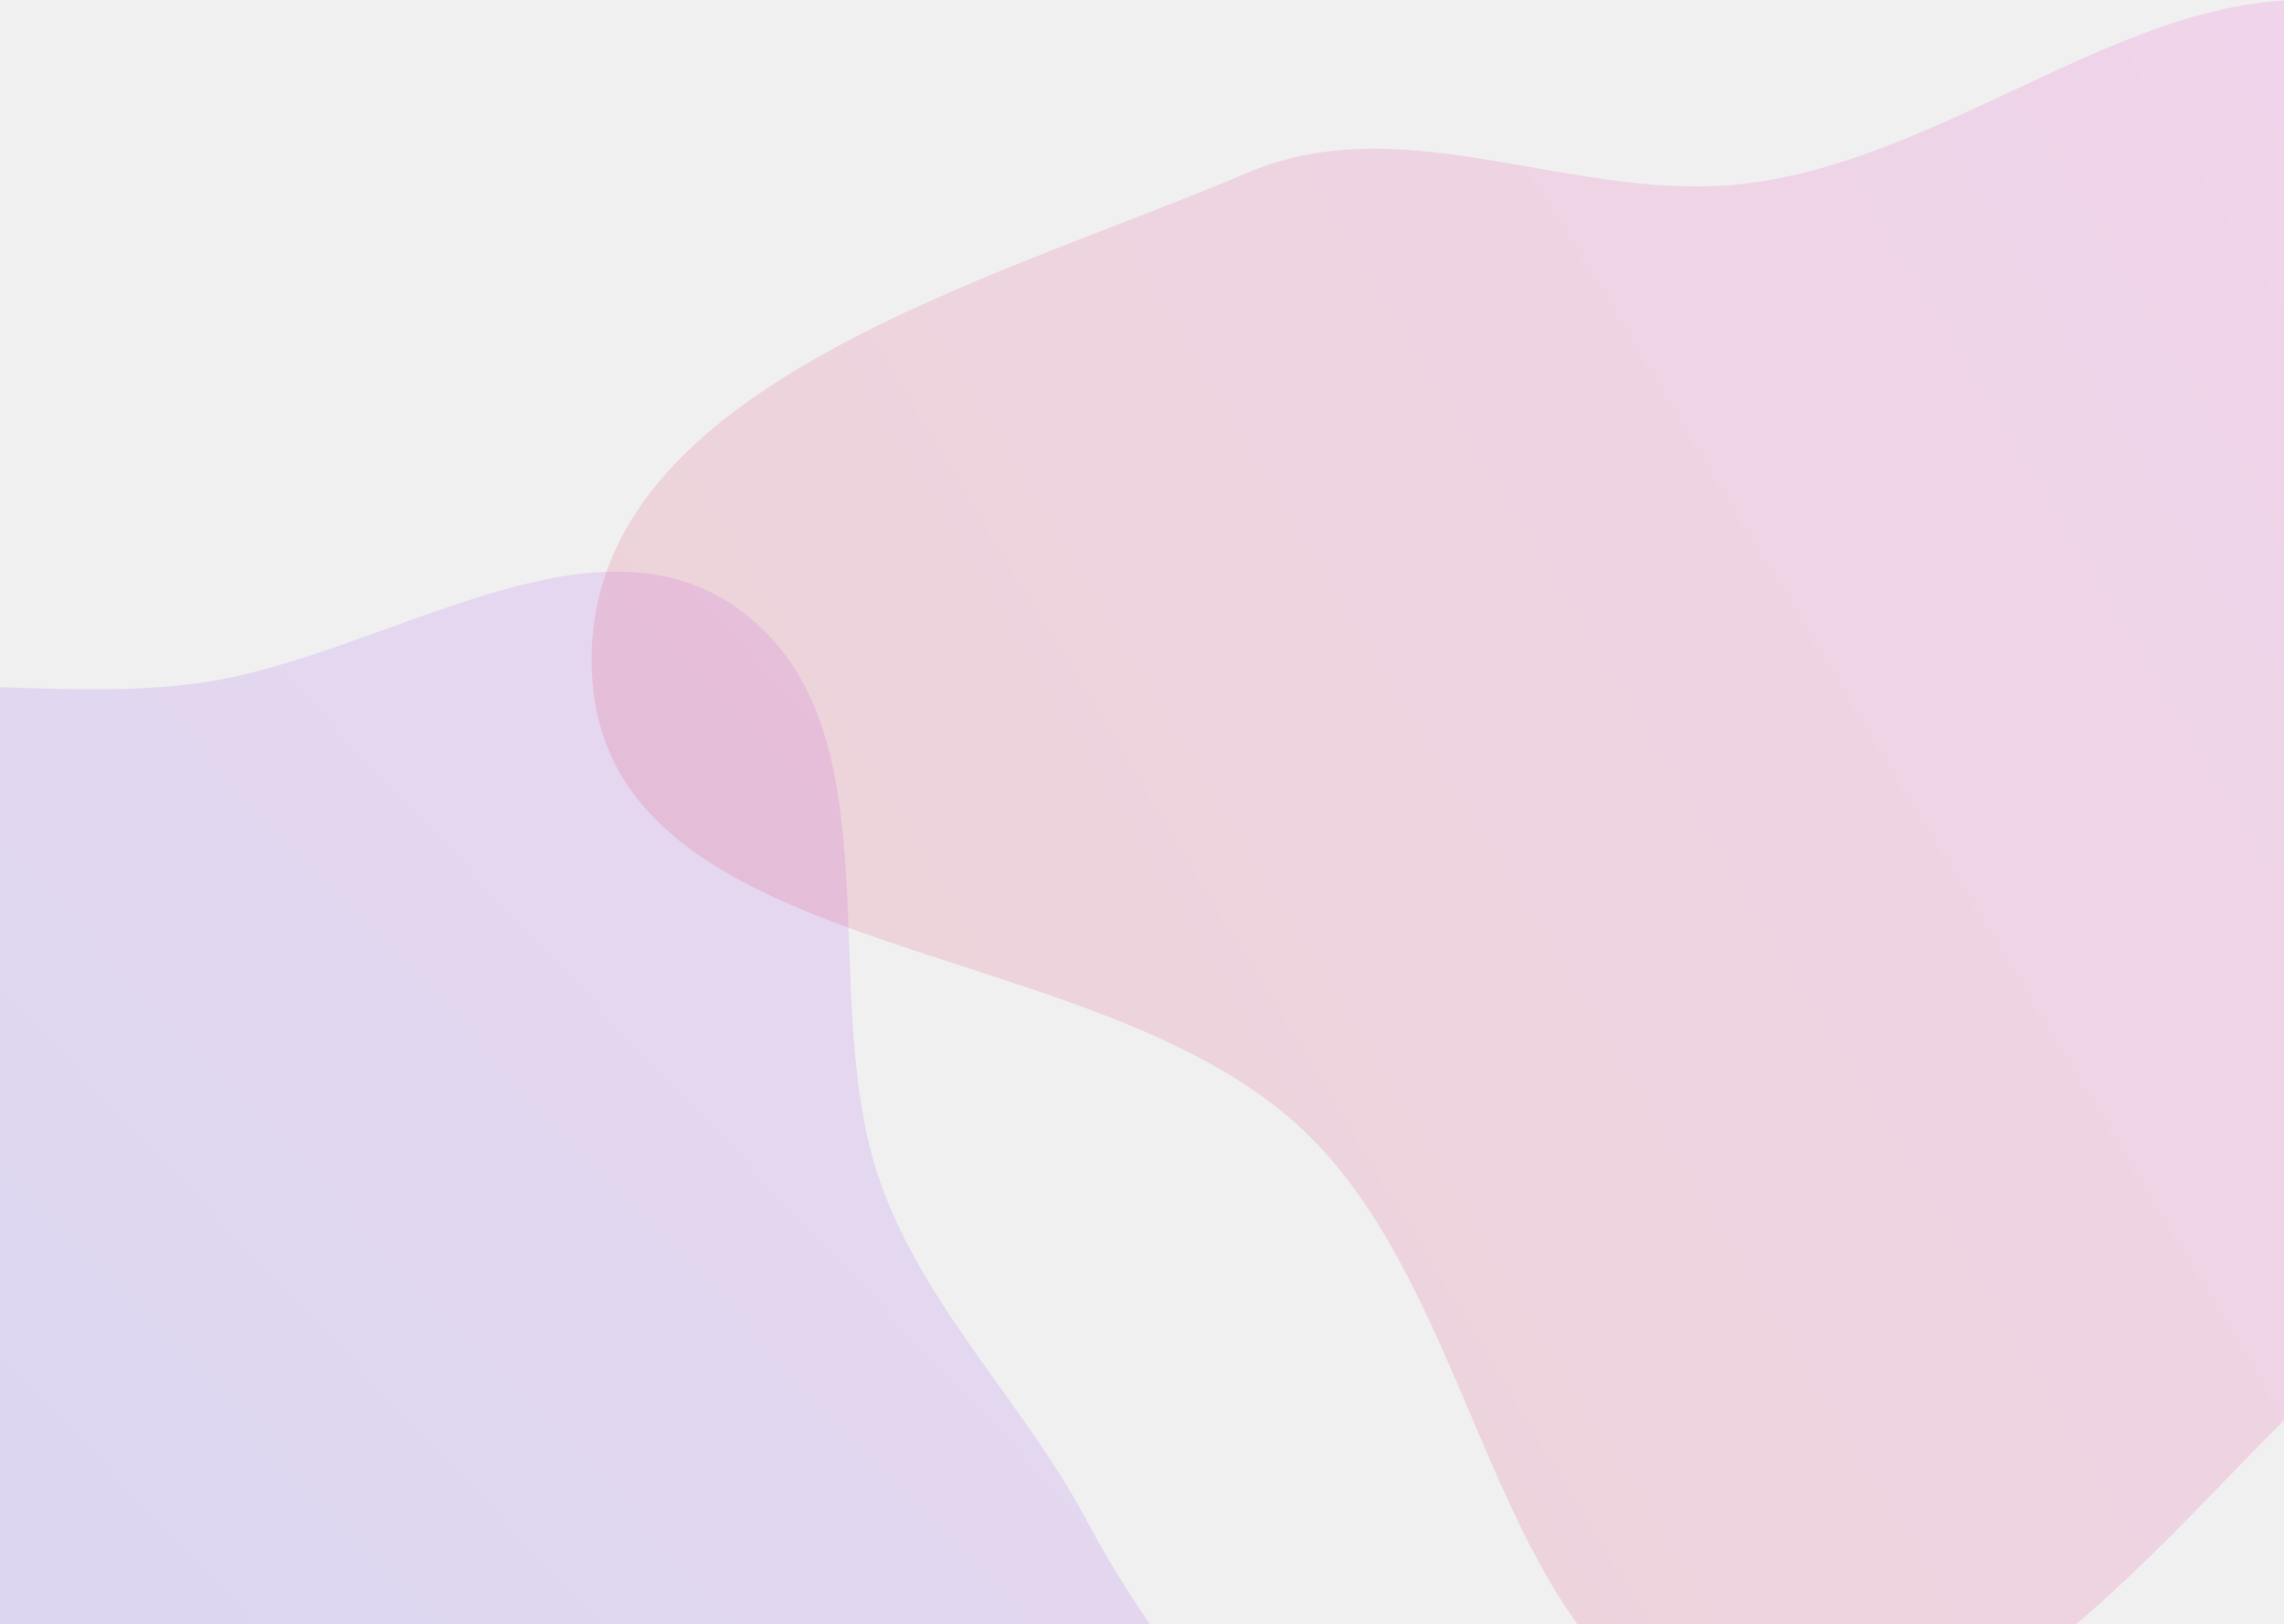
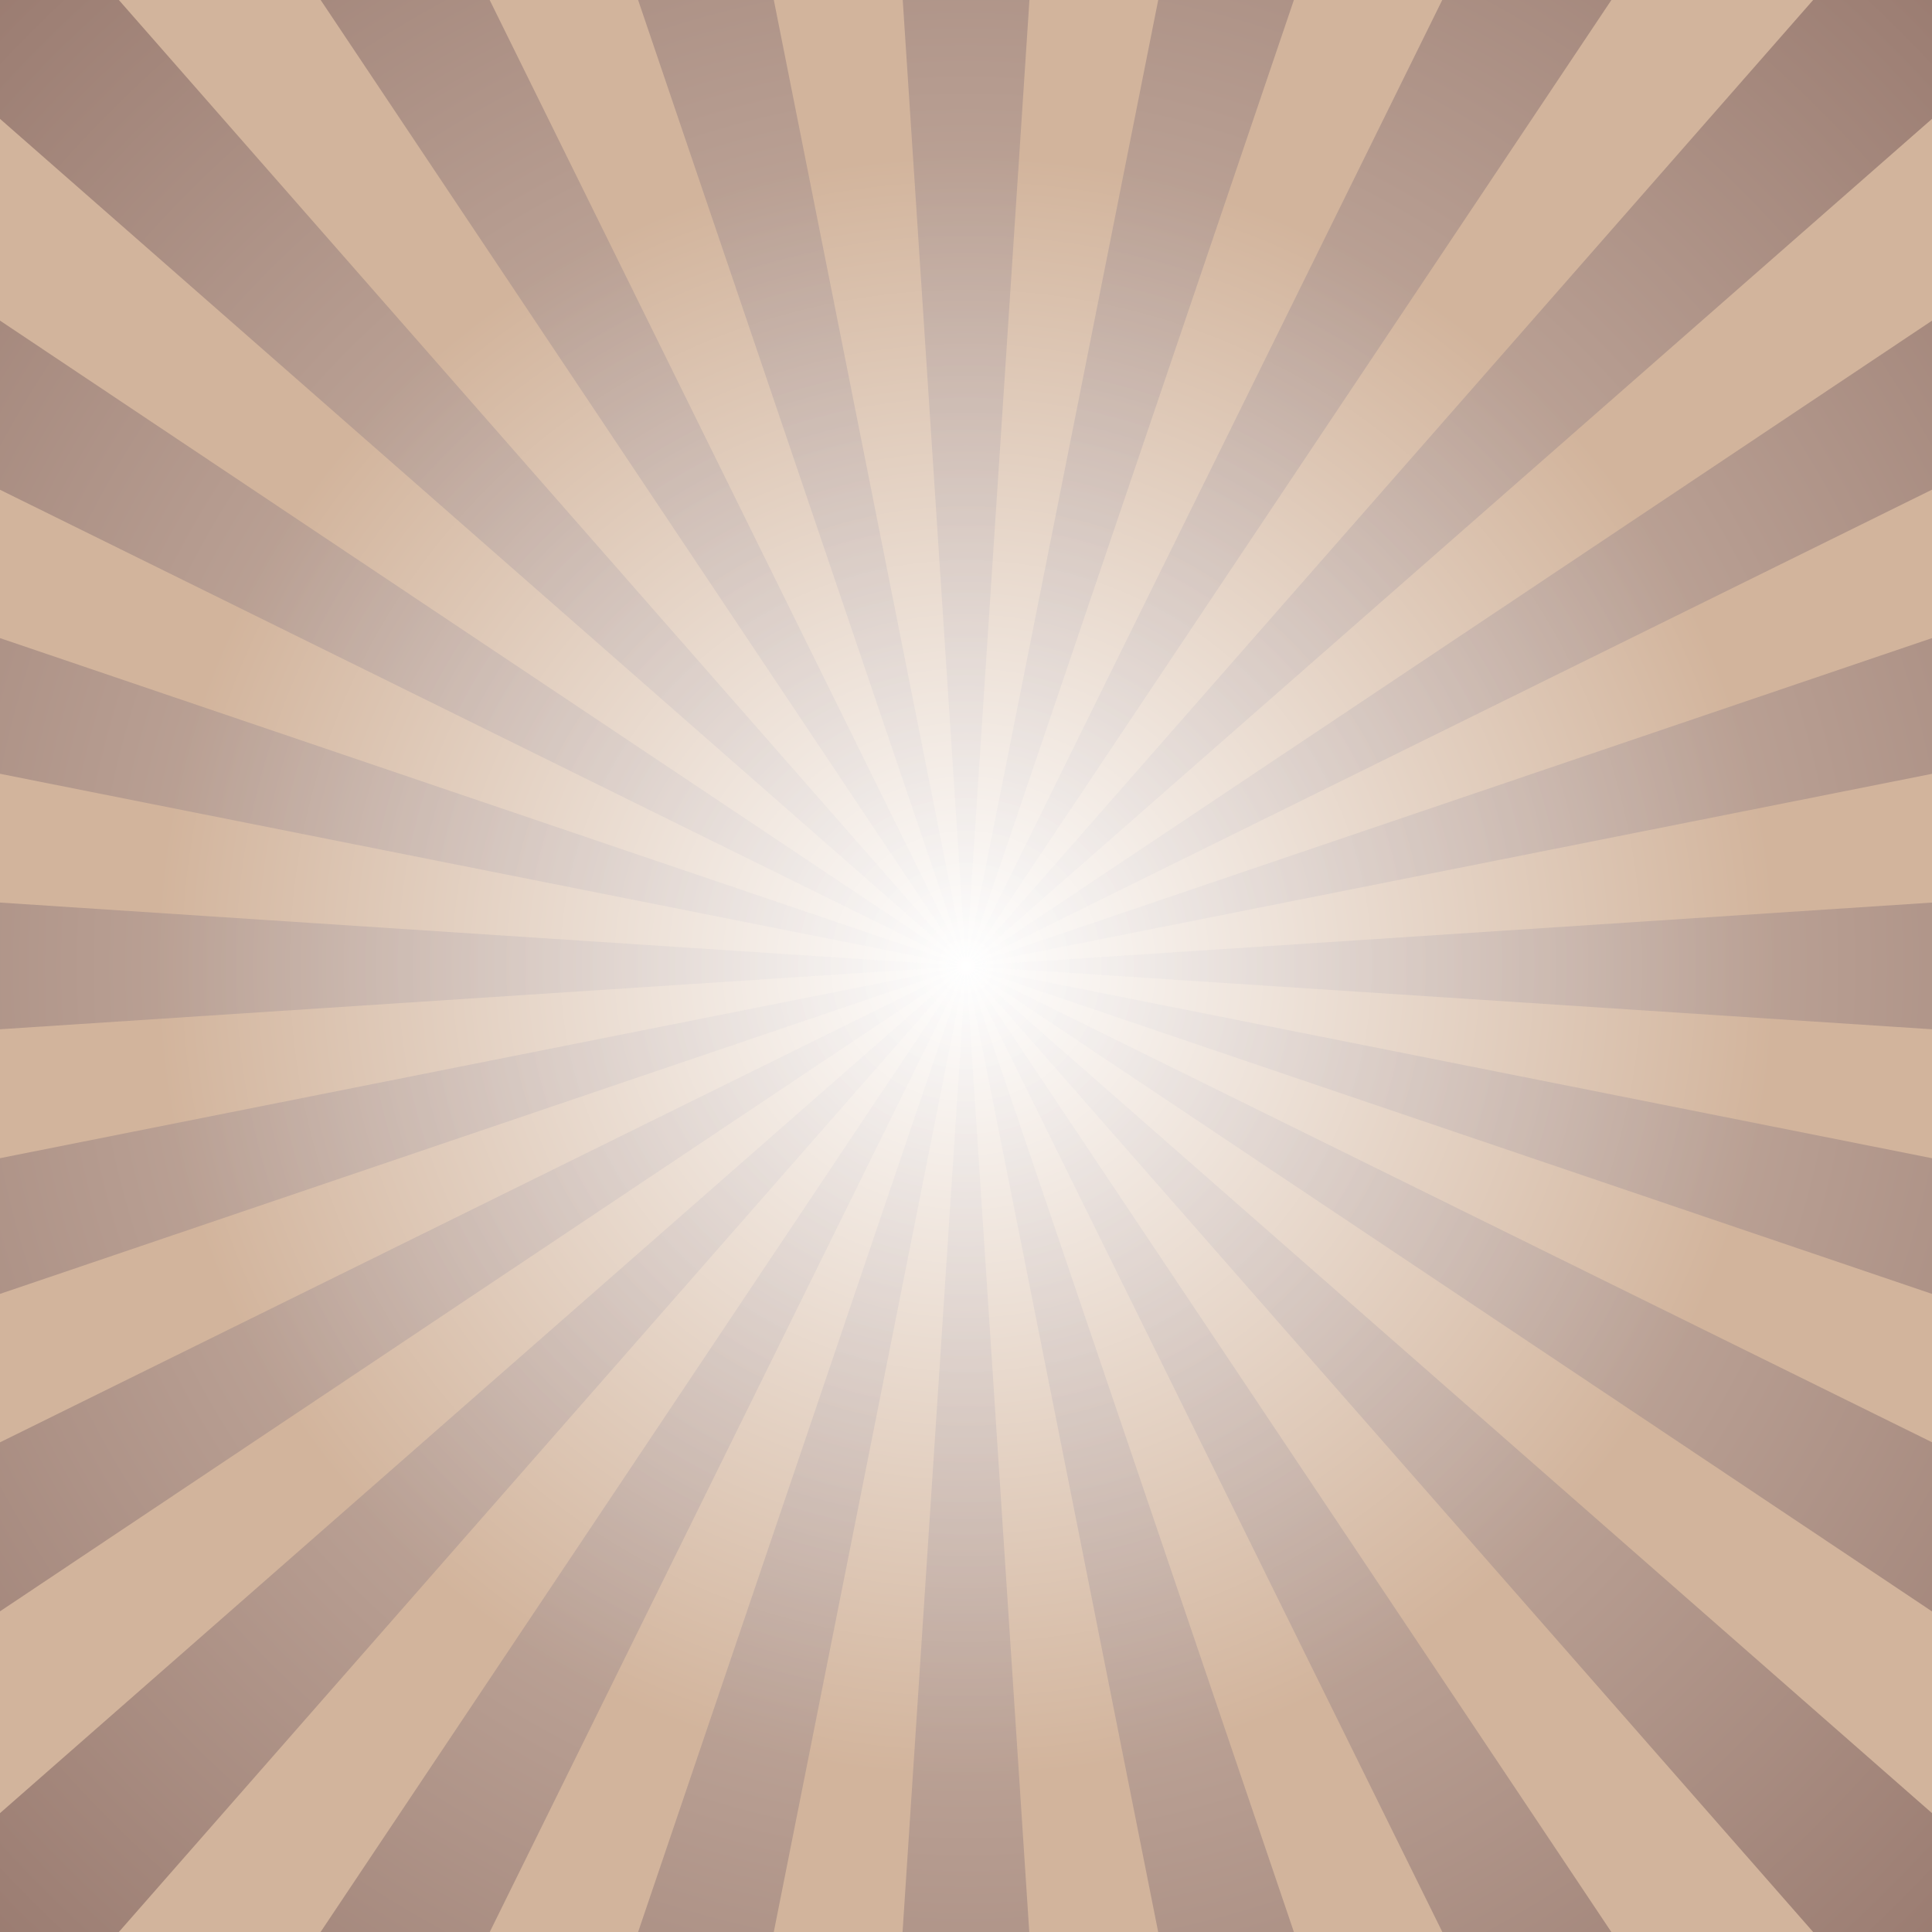
- <svg xmlns="http://www.w3.org/2000/svg" width="1440" height="1024" fill="none">
-   <path fill="url(#a)" fill-rule="evenodd" d="M-217.58 475.75c91.82-72.02 225.52-29.38 341.2-44.74C240 415.56 372.33 315.14 466.77 384.9c102.9 76.02 44.74 246.76 90.31 366.31 29.83 78.24 90.48 136.14 129.48 210.23 57.92 109.99 169.67 208.23 155.9 331.77-13.52 121.26-103.42 264.33-224.23 281.37-141.96 20.03-232.72-220.96-374.06-196.99-151.7 25.73-172.68 330.24-325.85 315.72-128.6-12.2-110.9-230.73-128.15-358.76-12.16-90.14 65.87-176.25 44.1-264.57-26.42-107.2-167.12-163.46-176.72-273.45-10.15-116.29 33.01-248.75 124.87-320.79Z" clip-rule="evenodd" style="opacity:.154" />
-   <path fill="url(#b)" fill-rule="evenodd" d="M1103.43 115.43c146.42-19.45 275.33-155.84 413.5-103.59 188.09 71.13 409 212.64 407.06 413.88-1.94 201.25-259.28 278.6-414.96 405.96-130 106.35-240.24 294.39-405.6 265.3-163.7-28.8-161.93-274.12-284.34-386.66-134.95-124.06-436-101.46-445.82-284.6-9.68-180.38 247.41-246.3 413.54-316.9 101.01-42.93 207.83 21.06 316.62 6.61Z" clip-rule="evenodd" style="opacity:.154" />
+ <svg xmlns="http://www.w3.org/2000/svg" width="100%" height="100%" viewBox="0 0 800 800">
+   <rect fill="#ffffff" width="800" height="800" />
  <defs>
-     <linearGradient id="b" x1="373" x2="1995.44" y1="1100" y2="118.03" gradientUnits="userSpaceOnUse">
-       <stop stop-color="#D83333" />
-       <stop offset="1" stop-color="#F041FF" />
-     </linearGradient>
-     <linearGradient id="a" x1="107.37" x2="1130.66" y1="1993.35" y2="1026.31" gradientUnits="userSpaceOnUse">
-       <stop stop-color="#3245FF" />
-       <stop offset="1" stop-color="#BC52EE" />
-     </linearGradient>
+     <radialGradient id="a" cx="400" cy="400" r="42%" gradientUnits="userSpaceOnUse">
+       <stop offset="0" stop-color="#ffffff" />
+       <stop offset="1" stop-color="#D2B49C" />
+     </radialGradient>
+     <radialGradient id="b" cx="400" cy="400" r="81.9%" gradientUnits="userSpaceOnUse">
+       <stop offset="0" stop-color="#ffffff" />
+       <stop offset="1" stop-color="#2C0811" />
+     </radialGradient>
  </defs>
+   <rect fill="url(#a)" width="800" height="800" />
+   <g fill-opacity="0.4">
+     <path fill="url(#b)" d="M998.7 439.2c1.7-26.5 1.7-52.7 0.1-78.5L401 399.9c0 0 0-0.1 0-0.1l587.6-116.9c-5.1-25.9-11.9-51.2-20.3-75.8L400.9 399.7c0 0 0-0.1 0-0.1l537.3-265c-11.6-23.5-24.8-46.2-39.3-67.9L400.8 399.5c0 0 0-0.1-0.1-0.1l450.4-395c-17.3-19.7-35.8-38.2-55.5-55.5l-395 450.4c0 0-0.1 0-0.1-0.1L733.4-99c-21.7-14.5-44.4-27.6-68-39.3l-265 537.4c0 0-0.1 0-0.1 0l192.6-567.4c-24.6-8.3-49.9-15.1-75.8-20.2L400.2 399c0 0-0.1 0-0.1 0l39.2-597.7c-26.5-1.7-52.7-1.7-78.5-0.1L399.9 399c0 0-0.1 0-0.1 0L282.9-188.6c-25.9 5.1-51.2 11.9-75.8 20.3l192.6 567.4c0 0-0.1 0-0.1 0l-265-537.3c-23.5 11.6-46.2 24.8-67.9 39.3l332.8 498.1c0 0-0.1 0-0.1 0.1L4.4-51.1C-15.3-33.9-33.8-15.3-51.1 4.4l450.4 395c0 0 0 0.1-0.1 0.1L-99 66.6c-14.5 21.7-27.6 44.4-39.3 68l537.4 265c0 0 0 0.1 0 0.1l-567.4-192.6c-8.3 24.6-15.1 49.9-20.2 75.8L399 399.8c0 0 0 0.1 0 0.1l-597.7-39.2c-1.7 26.5-1.7 52.7-0.1 78.5L399 400.1c0 0 0 0.1 0 0.1l-587.6 116.9c5.1 25.9 11.9 51.2 20.3 75.8l567.4-192.6c0 0 0 0.1 0 0.1l-537.3 265c11.6 23.5 24.8 46.2 39.3 67.9l498.1-332.8c0 0 0 0.1 0.1 0.1l-450.4 395c17.3 19.7 35.8 38.2 55.5 55.5l395-450.4c0 0 0.1 0 0.1 0.1L66.6 899c21.7 14.5 44.4 27.6 68 39.3l265-537.4c0 0 0.1 0 0.1 0L207.1 968.3c24.6 8.3 49.9 15.1 75.8 20.2L399.8 401c0 0 0.1 0 0.1 0l-39.2 597.7c26.5 1.7 52.7 1.7 78.5 0.1L400.1 401c0 0 0.1 0 0.1 0l116.9 587.6c25.9-5.1 51.2-11.9 75.8-20.3L400.3 400.9c0 0 0.1 0 0.1 0l265 537.3c23.5-11.6 46.2-24.8 67.9-39.3L400.5 400.8c0 0 0.1 0 0.1-0.1l395 450.4c19.7-17.3 38.2-35.8 55.5-55.5l-450.4-395c0 0 0-0.1 0.1-0.1L899 733.4c14.5-21.7 27.6-44.4 39.3-68l-537.4-265c0 0 0-0.1 0-0.1l567.4 192.6c8.3-24.6 15.1-49.9 20.2-75.8L401 400.2c0 0 0-0.1 0-0.1L998.7 439.2z" />
+   </g>
</svg>
